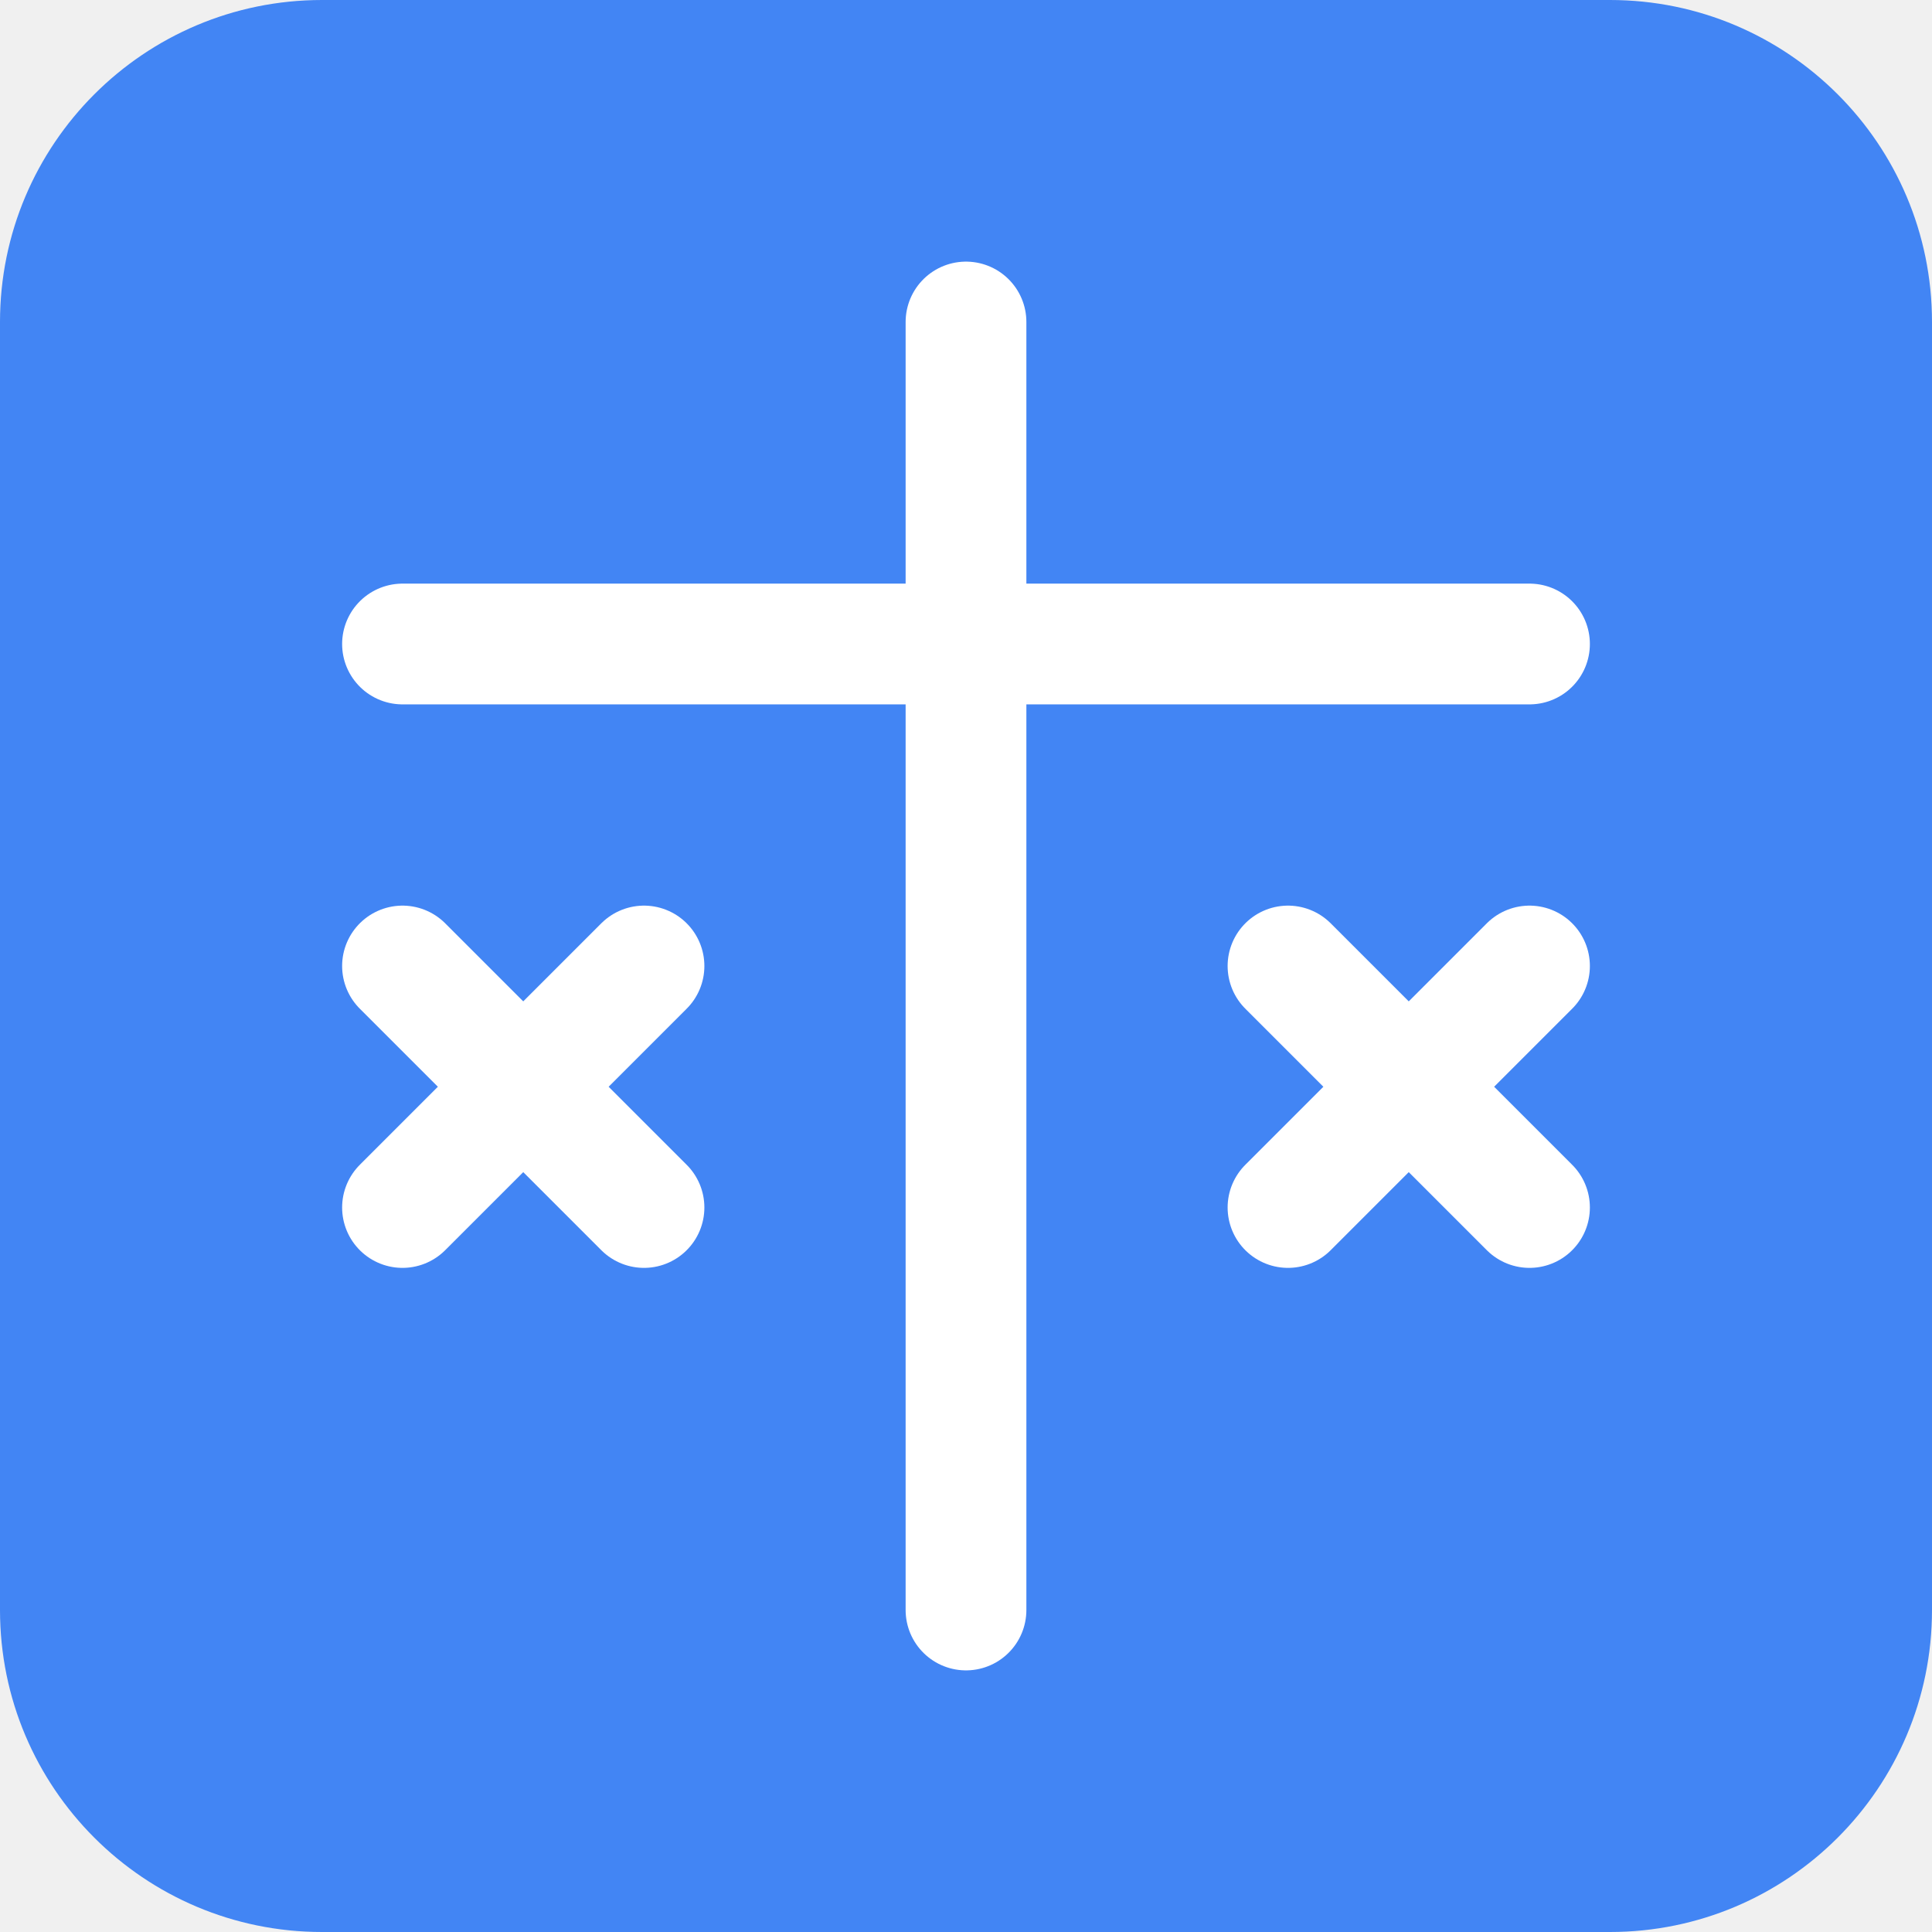
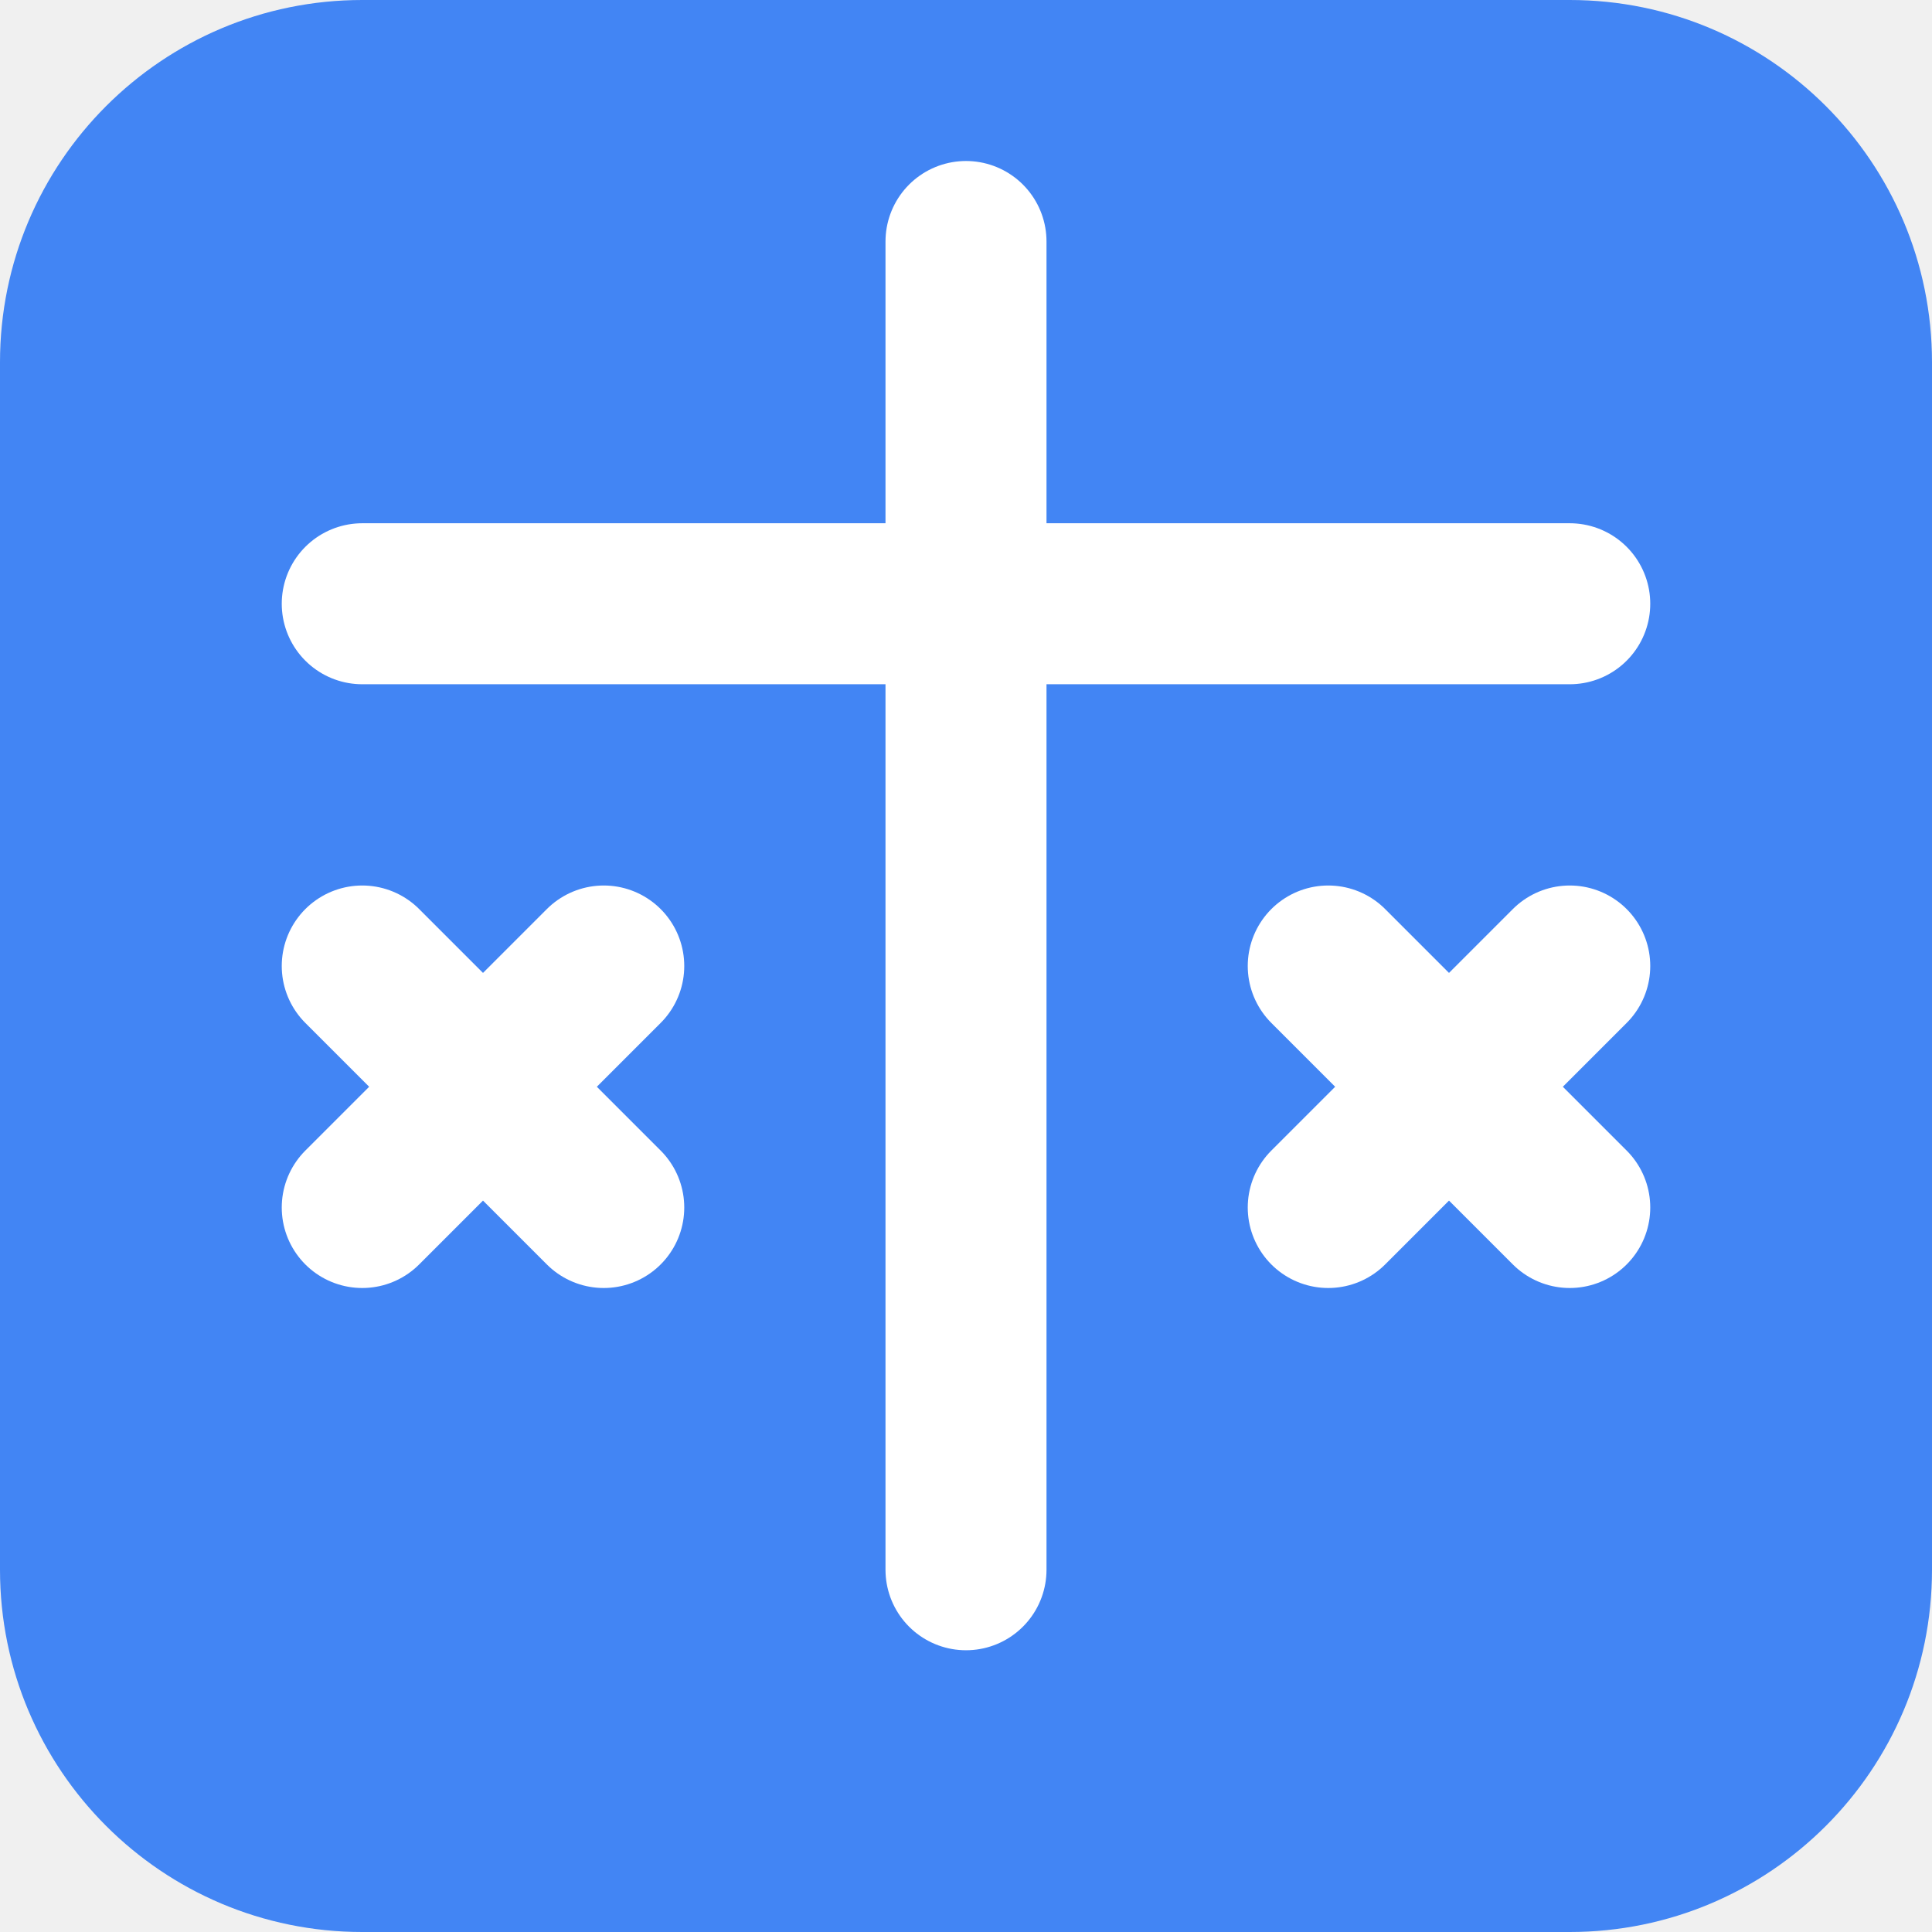
- <svg xmlns="http://www.w3.org/2000/svg" width="48" height="48" viewBox="0 0 48 48" fill="none">
-   <rect width="48" height="48" rx="8" fill="#4285F4" />
-   <path d="M10 16H38M24 8V40M16 24L10 30M32 24L38 30M16 30L10 24M32 30L38 24" stroke="white" stroke-width="3" stroke-linecap="round" stroke-linejoin="round" />
+ <svg xmlns="http://www.w3.org/2000/svg" width="48" height="48" viewBox="0 0 48 48">
+   <rect width="48" height="48" rx="9" fill="#4285F4" />
+   <path d="M9 15H39M24 6V39M15 24L9 30M33 24L39 30M15 30L9 24M33 30L39 24" stroke="white" stroke-width="4" stroke-linecap="round" stroke-linejoin="round" />
</svg>
